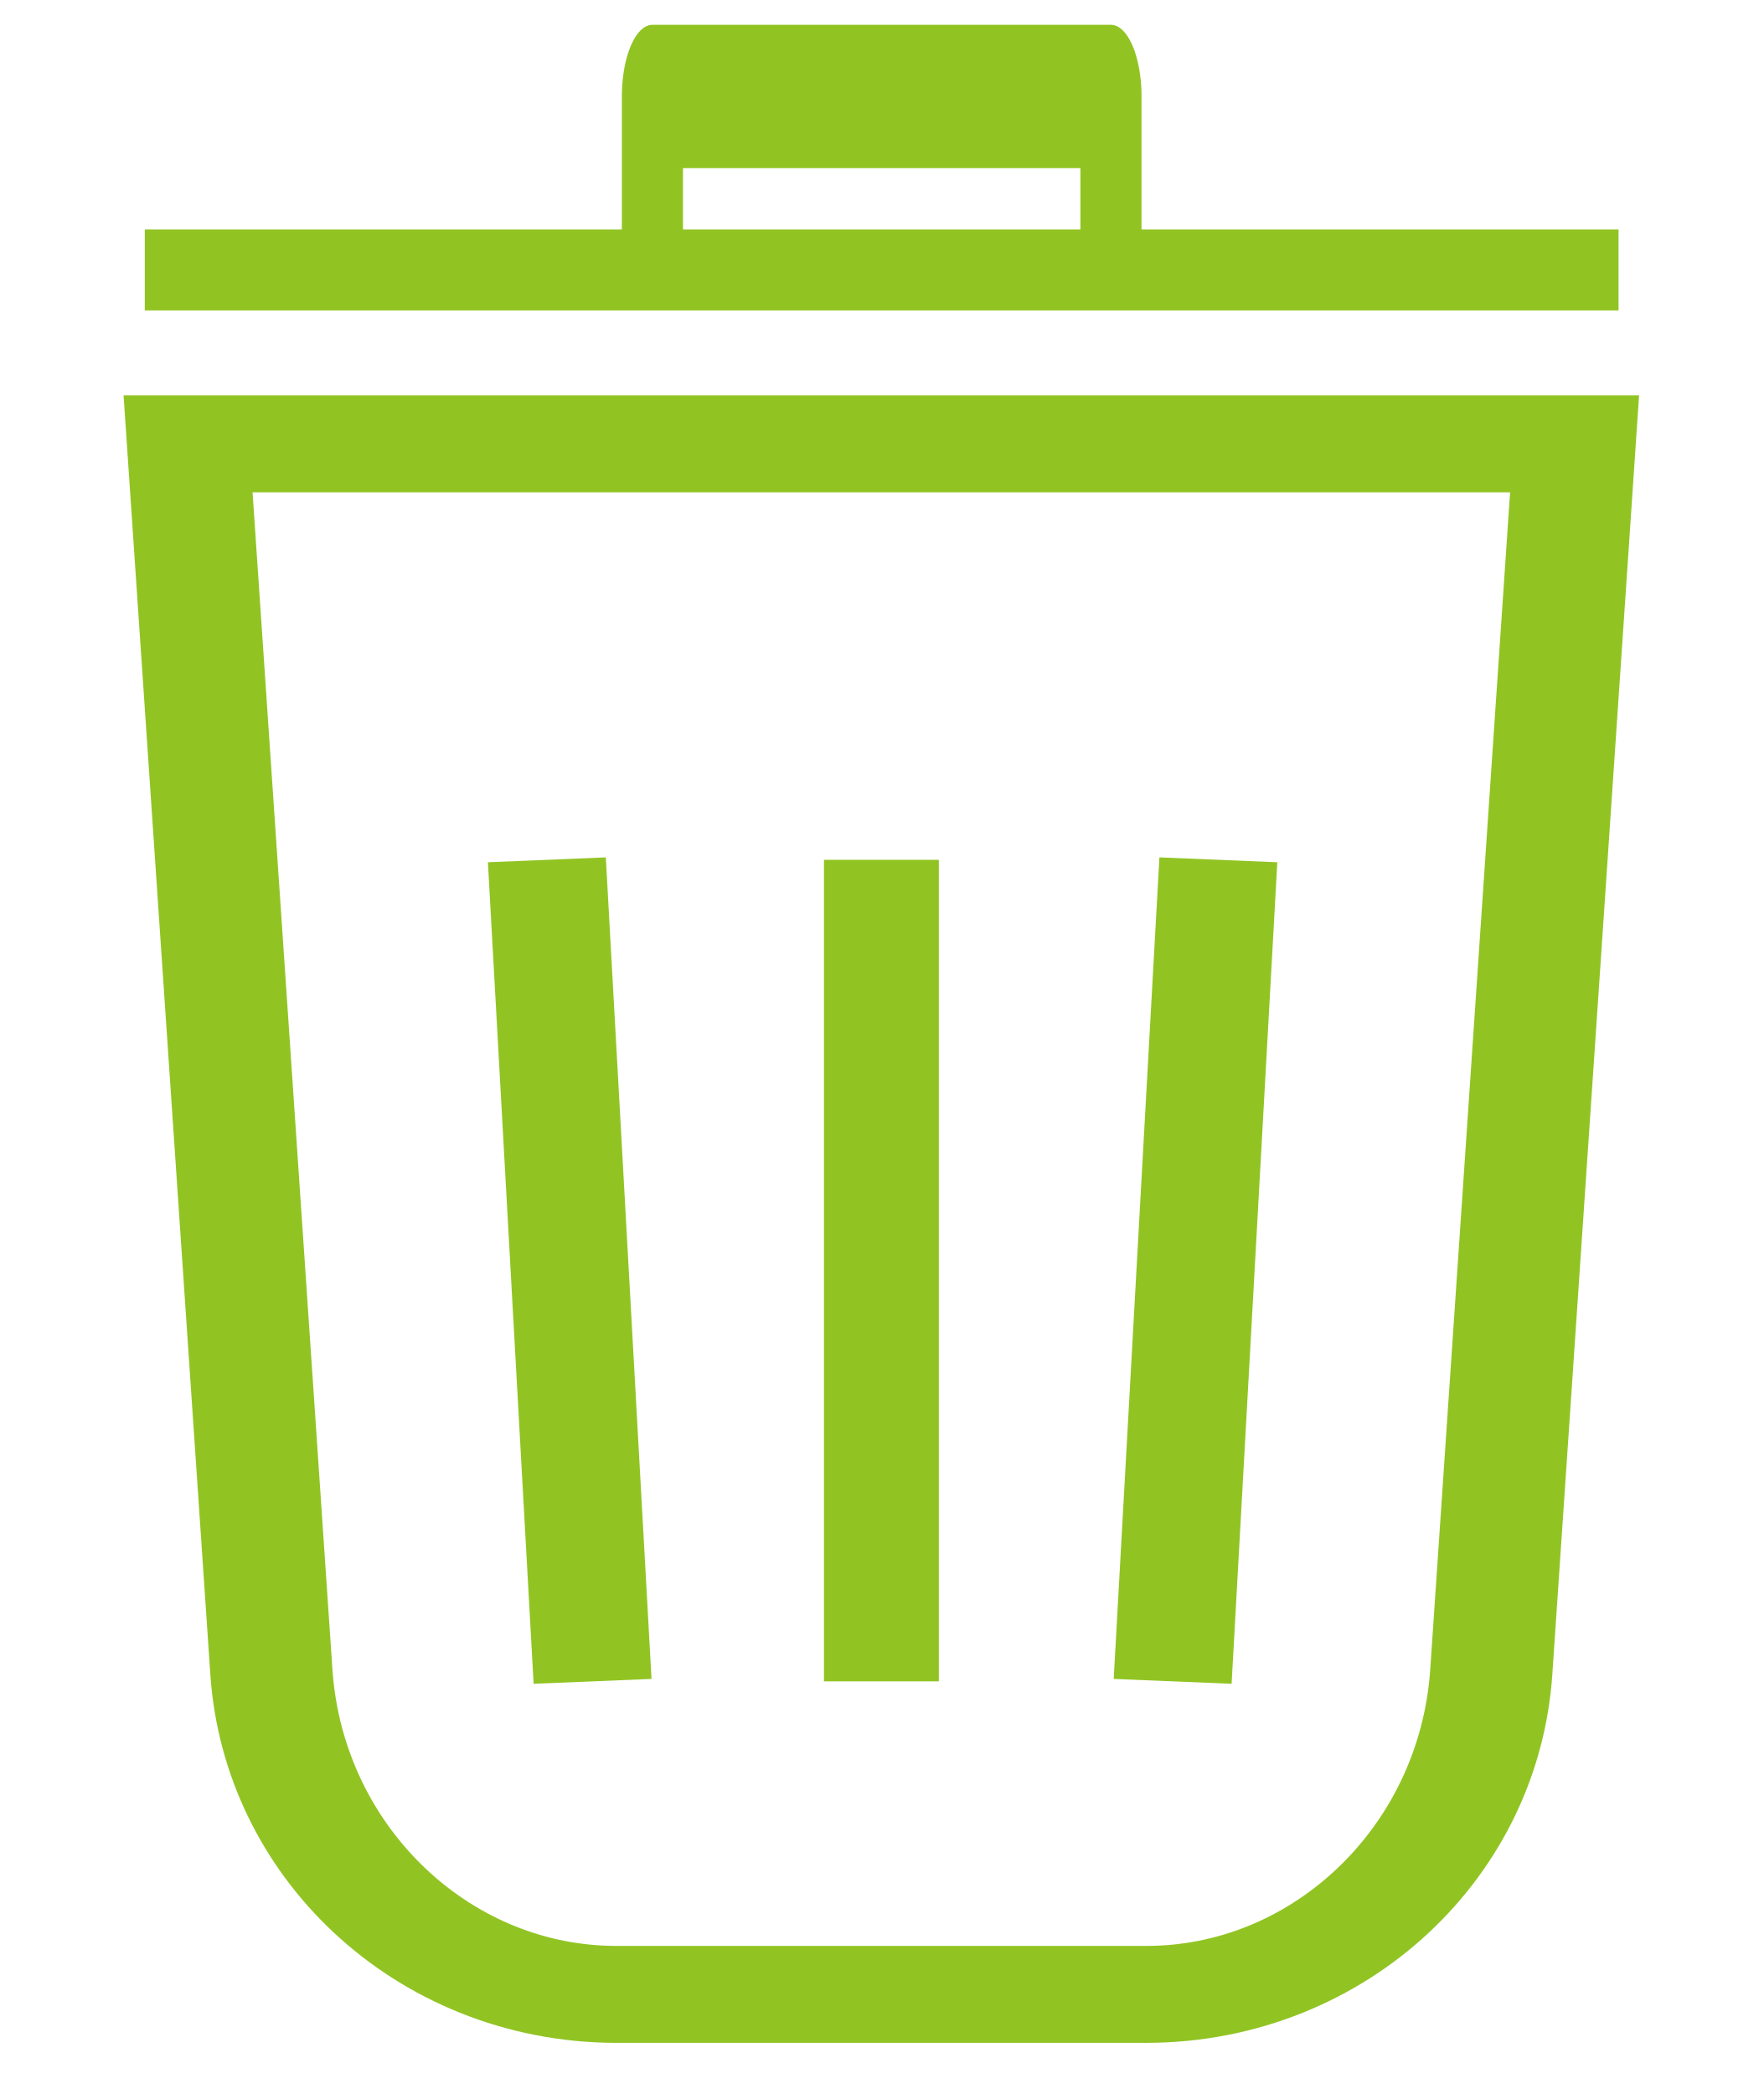
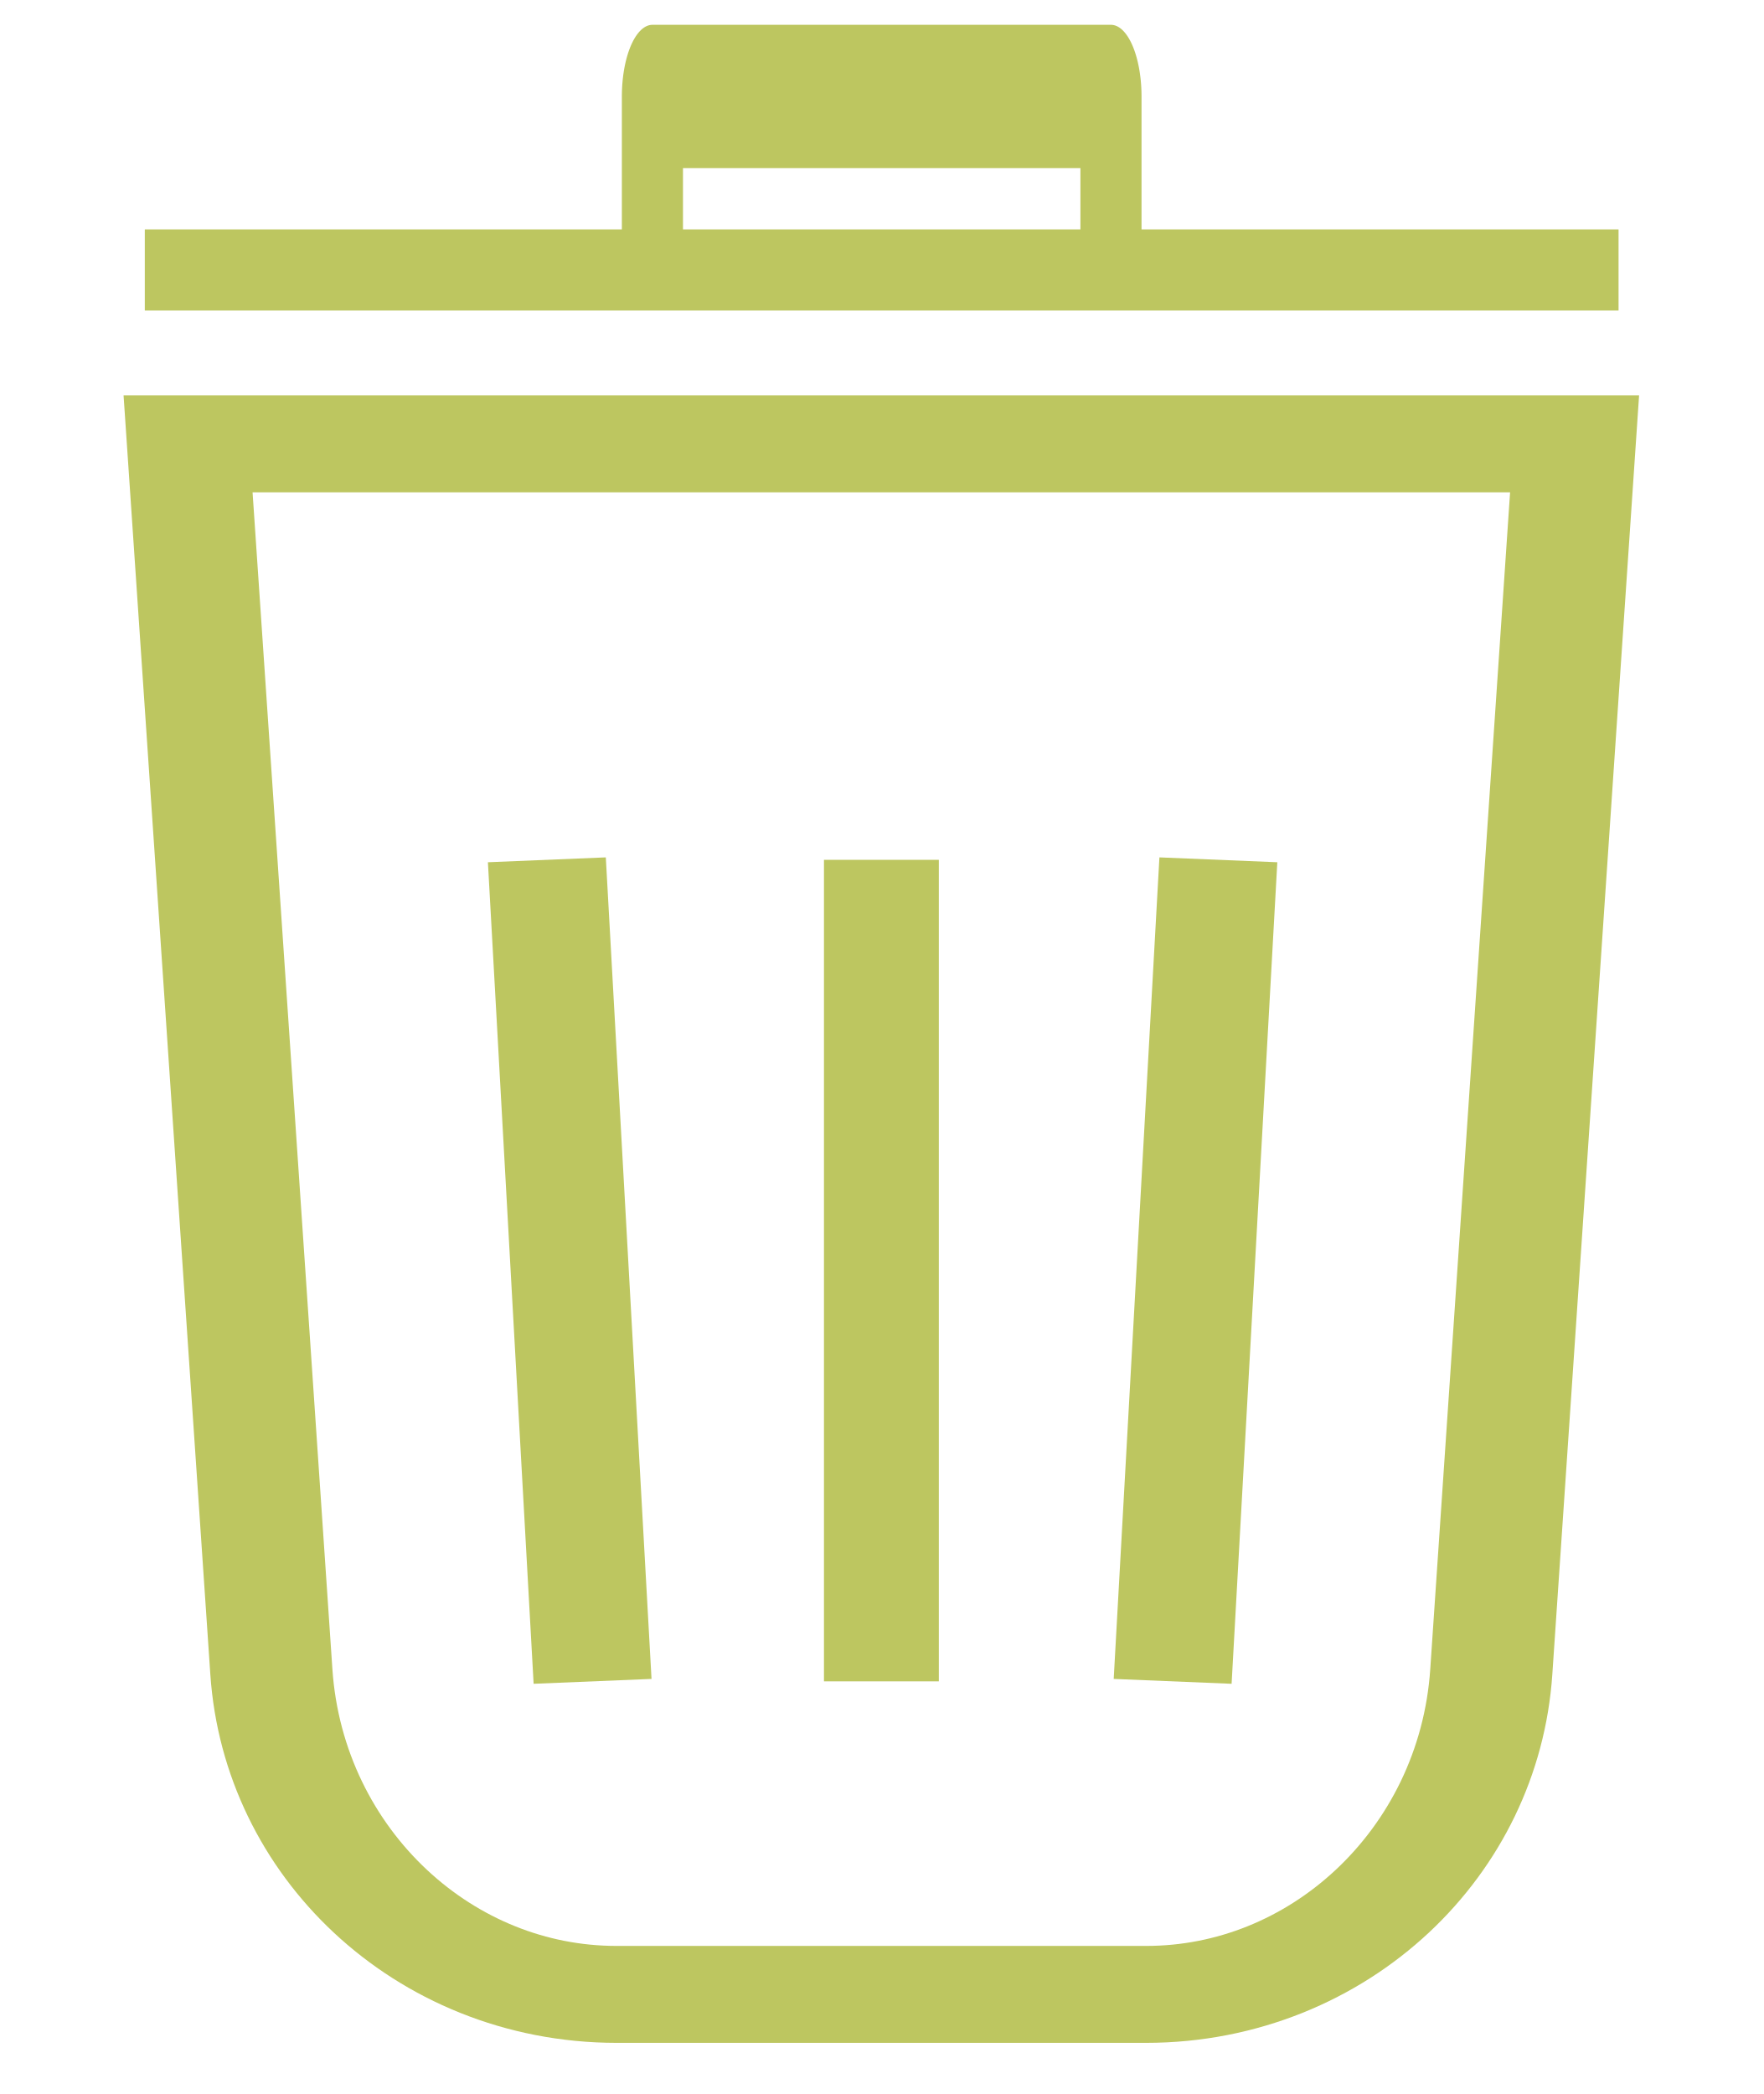
<svg xmlns="http://www.w3.org/2000/svg" width="100%" height="100%" viewBox="0 0 32 38" version="1.1" xml:space="preserve" style="fill-rule:evenodd;clip-rule:evenodd;stroke-miterlimit:10;">
  <g id="Artboard1" transform="matrix(0.7454,0,0,1.18525,-13.6054,-19.278)">
    <rect x="18.252" y="16.265" width="42.93" height="32.061" style="fill:none;" />
    <clipPath id="_clip1">
      <rect x="18.252" y="16.265" width="42.93" height="32.061" />
    </clipPath>
    <g clip-path="url(#_clip1)">
      <g transform="matrix(1.34156,0,0,0.843701,-1007.18,-412.592)">
        <g transform="matrix(-0.762345,0,0,0.604514,1141.25,250.341)">
-           <path d="M489.908,440.053C489.908,440.053 488.658,463.278 487.925,476.917C487.631,482.367 484.04,486.599 479.708,486.599C475.785,486.599 471.026,486.599 467.102,486.599C462.771,486.599 459.179,482.367 458.886,476.917C458.152,463.278 456.903,440.053 456.903,440.053L489.908,440.053Z" style="fill:none;stroke:rgb(145,196,35);stroke-width:2.91px;" />
+           <path d="M489.908,440.053C489.908,440.053 488.658,463.278 487.925,476.917C487.631,482.367 484.04,486.599 479.708,486.599C475.785,486.599 471.026,486.599 467.102,486.599C462.771,486.599 459.179,482.367 458.886,476.917C458.152,463.278 456.903,440.053 456.903,440.053L489.908,440.053Z" style="fill:none;stroke:#bdc660;stroke-width:2.91px;" />
        </g>
        <g transform="matrix(0.706614,0,0,0.64933,-8869.38,-679.723)">
-           <path d="M13656.3,1853.65L13656.3,1876.61" style="fill:none;stroke:rgb(145,196,35);stroke-width:2.95px;stroke-linejoin:round;stroke-miterlimit:1.5;" />
+           <path d="M13656.3,1853.65L13656.3,1876.61" style="fill:none;stroke:#bdc660;stroke-width:2.95px;stroke-linejoin:round;stroke-miterlimit:1.5;" />
        </g>
        <g transform="matrix(7.13239e-17,0.706614,-1.16481,4.32676e-17,2952.88,-9136.53)">
-           <path d="M13656.3,1853.65L13656.3,1876.61" style="fill:none;stroke:rgb(145,196,35);stroke-width:2.08px;stroke-linejoin:round;stroke-miterlimit:1.5;" />
+           <path d="M13656.3,1853.65L13656.3,1876.61" style="fill:none;stroke:#bdc660;stroke-width:2.08px;stroke-linejoin:round;stroke-miterlimit:1.5;" />
        </g>
        <g transform="matrix(2.3538e-17,0.849978,-0.362426,5.14571e-17,1456.33,-11097.5)">
-           <path d="M13660,1853.65L13656.3,1853.65L13656.3,1876.61L13660,1876.61" style="fill:none;stroke:rgb(145,196,35);stroke-width:3.06px;stroke-linejoin:round;stroke-miterlimit:1.5;" />
+           <path d="M13660,1853.65L13656.3,1853.65L13656.3,1876.61L13660,1876.61" style="fill:none;stroke:#bdc660;stroke-width:3.06px;stroke-linejoin:round;stroke-miterlimit:1.5;" />
        </g>
        <g transform="matrix(0.75421,0,0,0.64933,-9513.25,-679.723)">
-           <path d="M13656.3,1853.65L13655.2,1876.61" style="fill:none;stroke:rgb(145,196,35);stroke-width:2.84px;stroke-linejoin:round;stroke-miterlimit:1.5;" />
+           <path d="M13656.3,1853.65L13655.2,1876.61" style="fill:none;stroke:#bdc660;stroke-width:2.84px;stroke-linejoin:round;stroke-miterlimit:1.5;" />
        </g>
        <g transform="matrix(-0.75421,0,0,0.64933,11074,-679.723)">
-           <path d="M13656.3,1853.65L13655.2,1876.61" style="fill:none;stroke:rgb(145,196,35);stroke-width:2.84px;stroke-linejoin:round;stroke-miterlimit:1.5;" />
+           <path d="M13656.3,1853.65L13655.2,1876.61" style="fill:none;stroke:#bdc660;stroke-width:2.84px;stroke-linejoin:round;stroke-miterlimit:1.5;" />
        </g>
      </g>
    </g>
  </g>
</svg>
